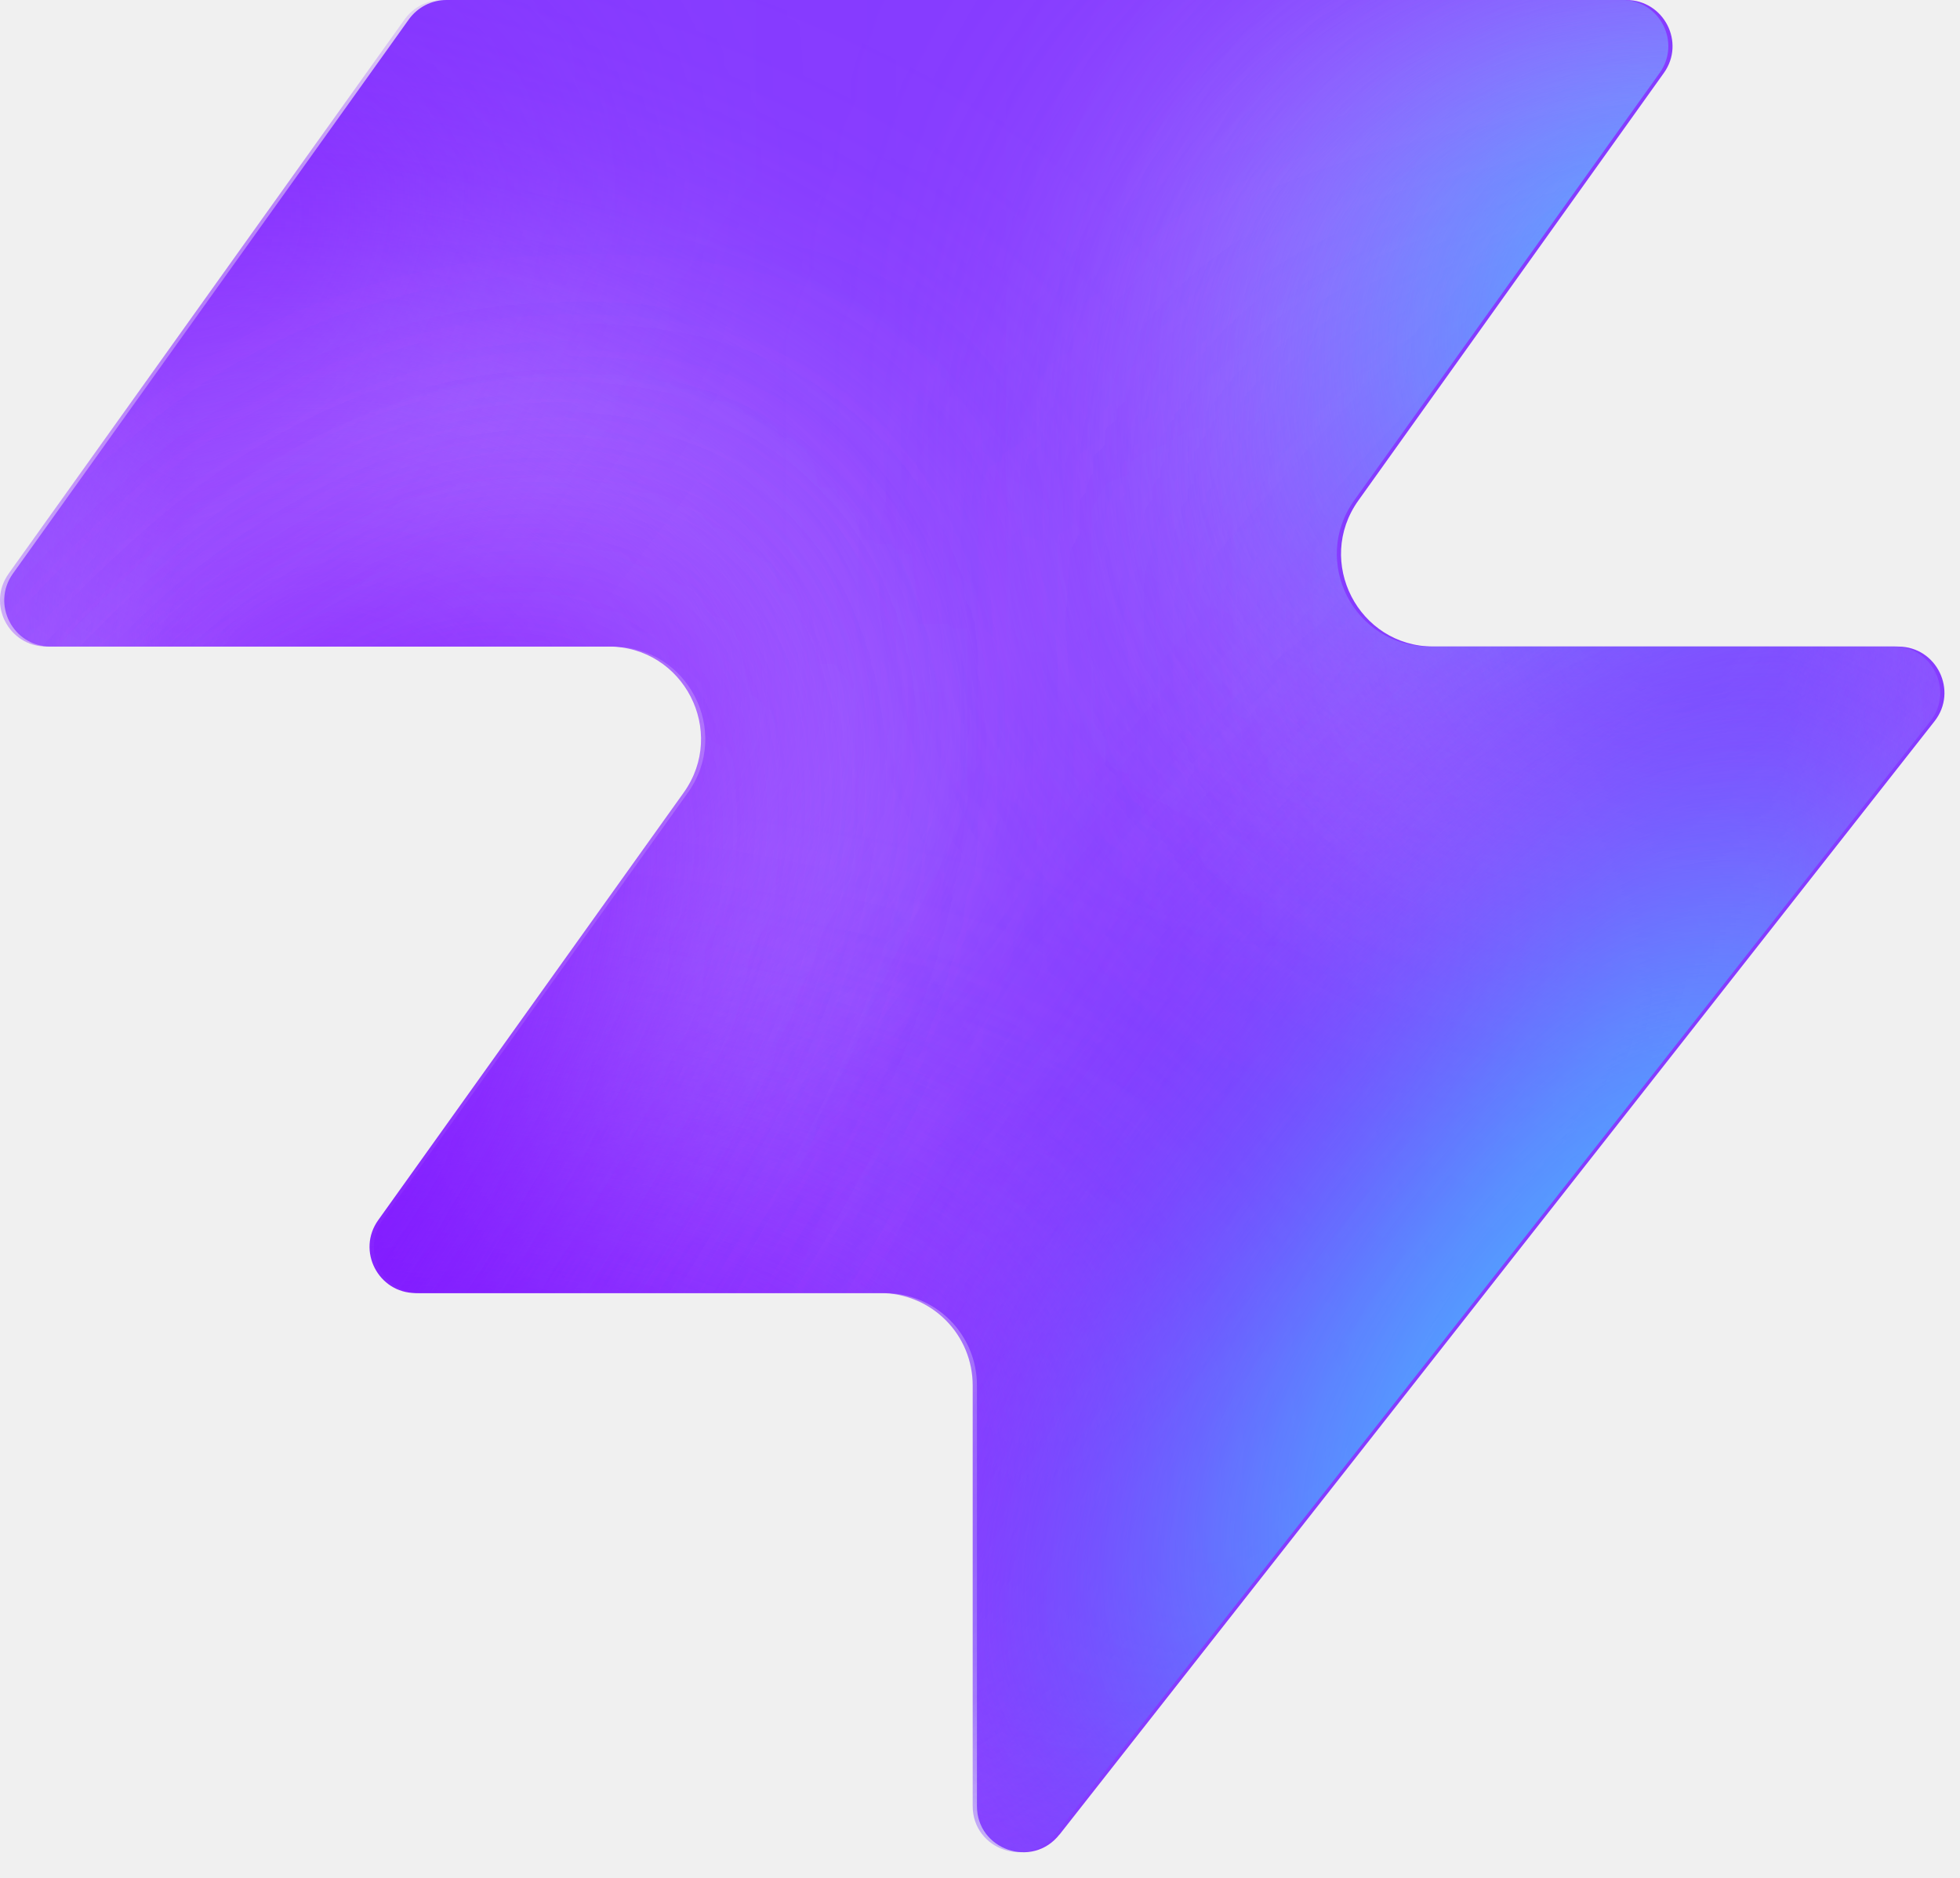
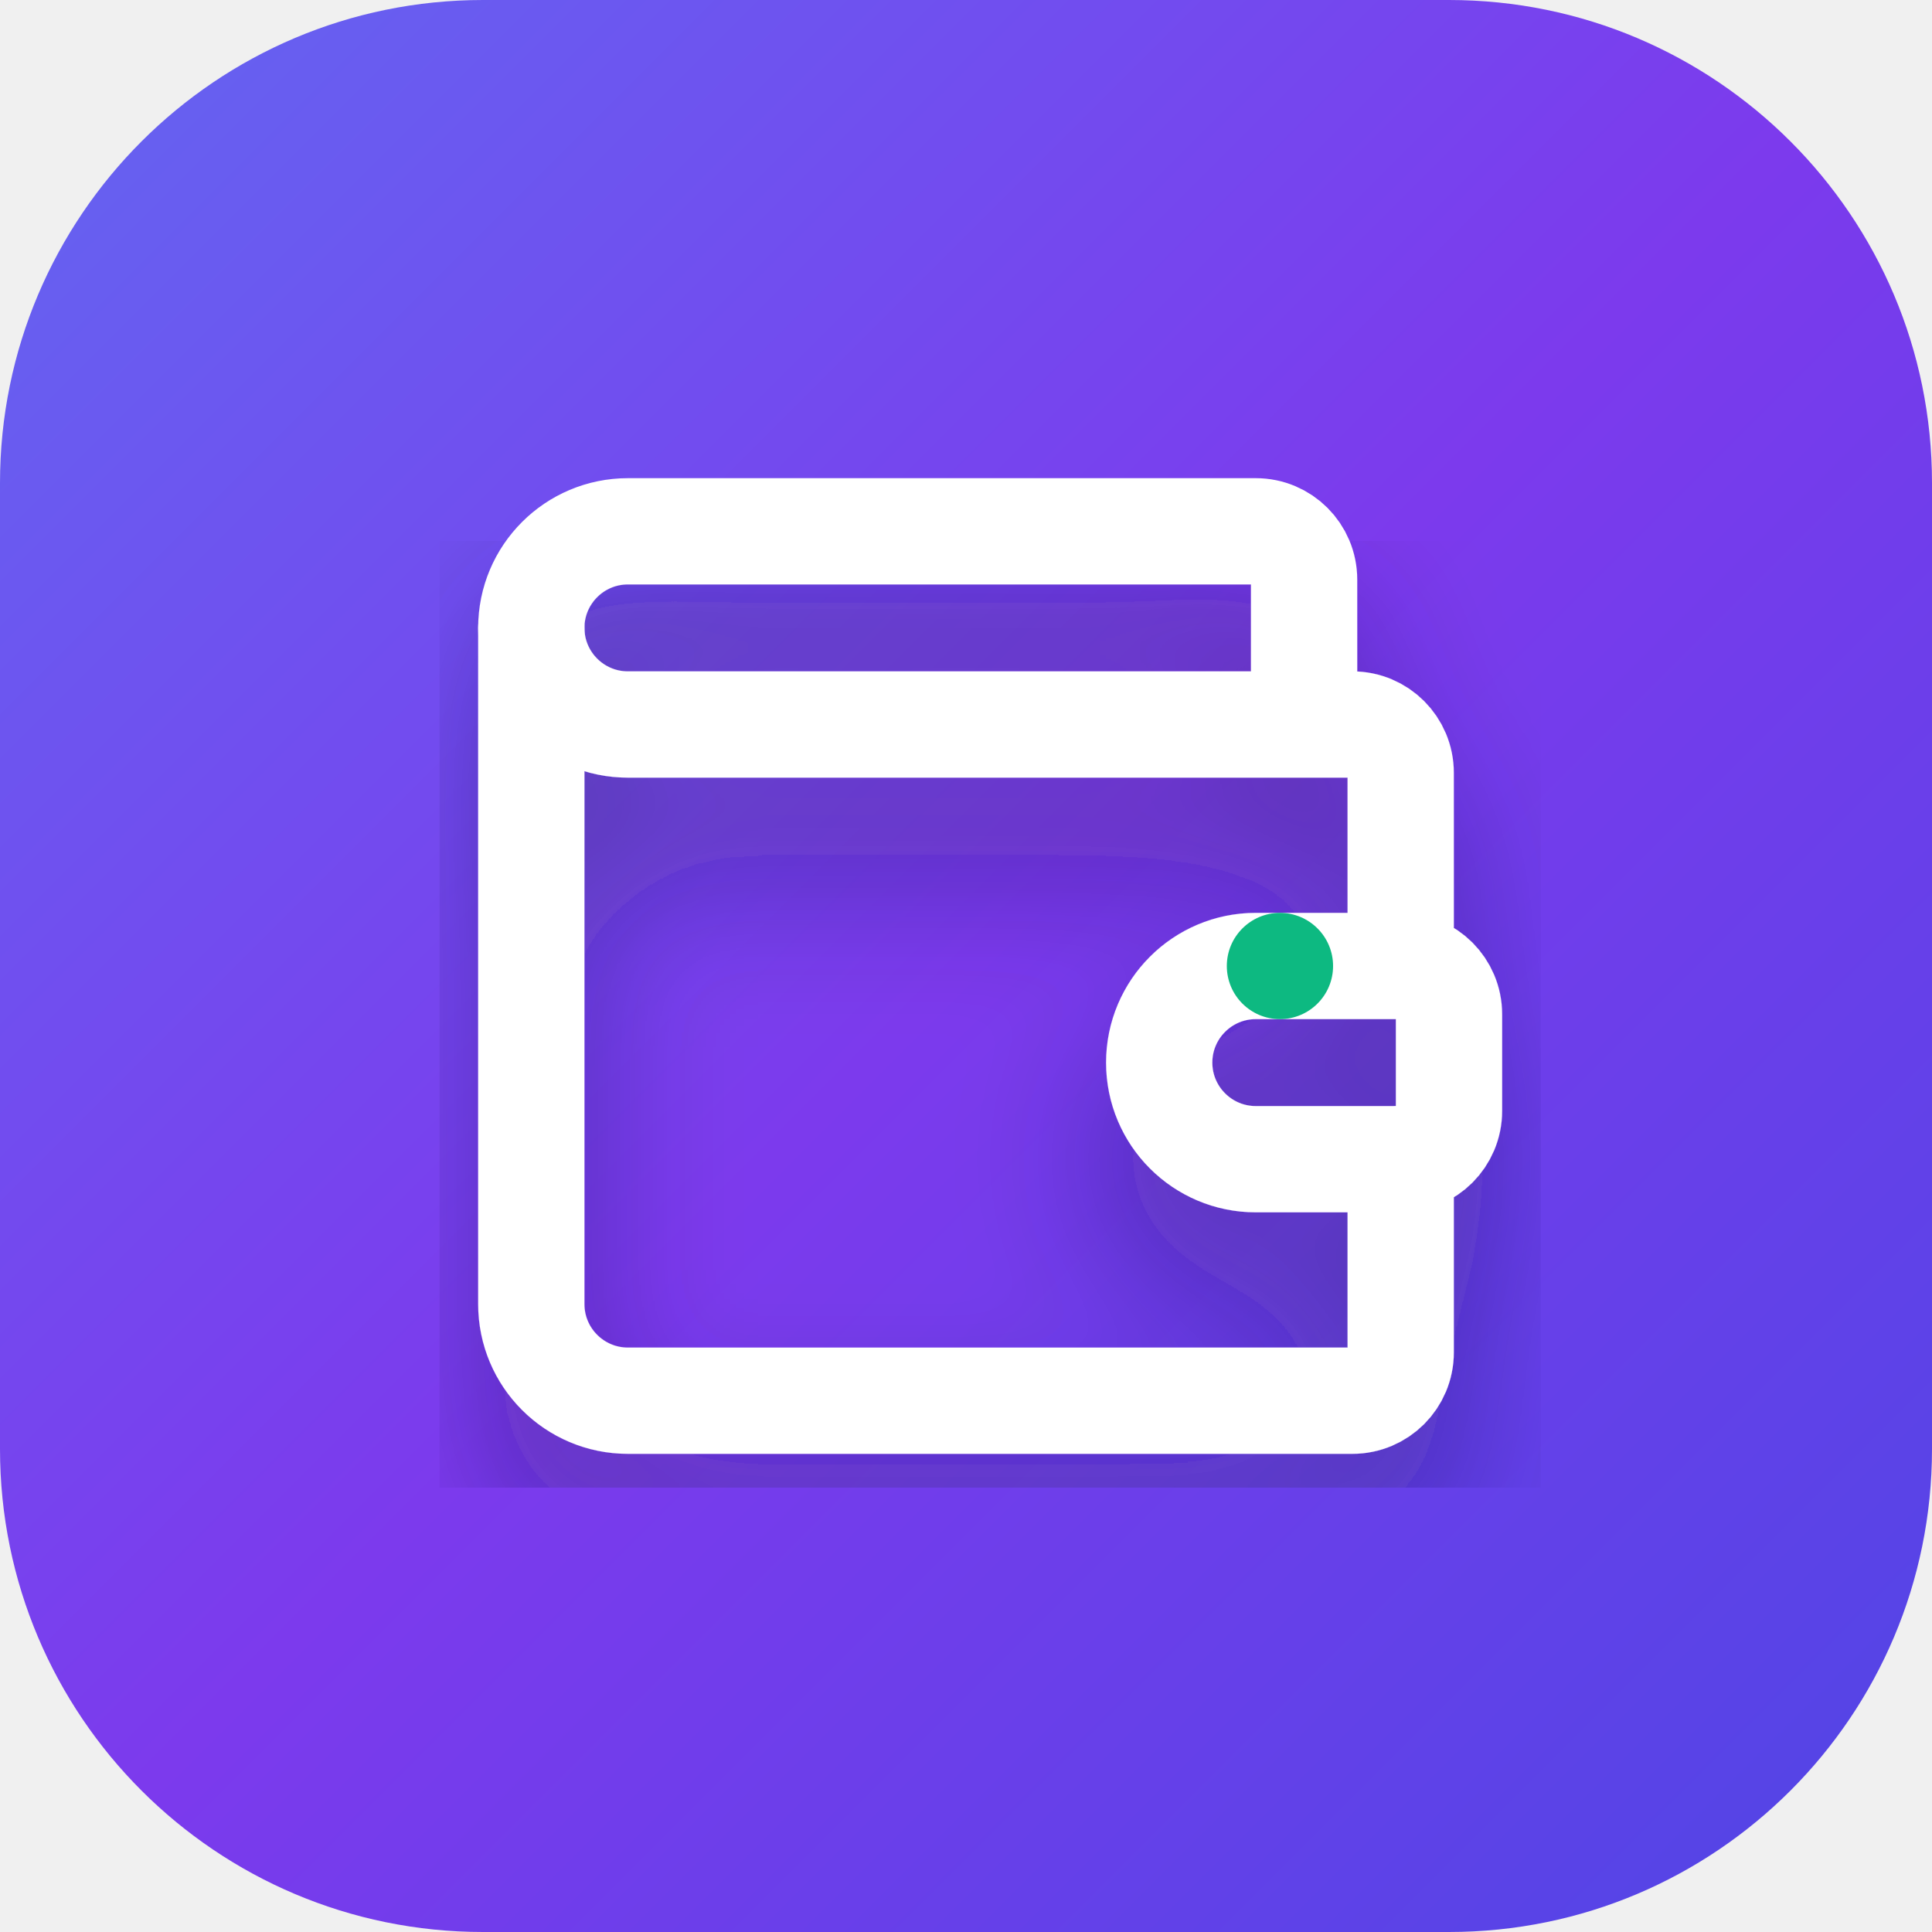
- <svg xmlns="http://www.w3.org/2000/svg" width="48" height="46" fill="none" viewBox="0 0 48 46">
-   <path fill="#863bff" d="M25.946 44.938c-.664.845-2.021.375-2.021-.698V33.937a2.26 2.26 0 0 0-2.262-2.262H10.287c-.92 0-1.456-1.04-.92-1.788l7.48-10.471c1.07-1.497 0-3.578-1.842-3.578H1.237c-.92 0-1.456-1.04-.92-1.788L10.013.474c.214-.297.556-.474.92-.474h28.894c.92 0 1.456 1.04.92 1.788l-7.48 10.471c-1.07 1.498 0 3.579 1.842 3.579h11.377c.943 0 1.473 1.088.89 1.83L25.947 44.94z" style="fill:#863bff;fill:color(display-p3 .525 .23 1);fill-opacity:1" />
-   <mask id="a" width="48" height="46" x="0" y="0" maskUnits="userSpaceOnUse" style="mask-type:alpha">
-     <path fill="#000" d="M25.842 44.938c-.664.844-2.021.375-2.021-.698V33.937a2.26 2.26 0 0 0-2.262-2.262H10.183c-.92 0-1.456-1.04-.92-1.788l7.48-10.471c1.07-1.498 0-3.579-1.842-3.579H1.133c-.92 0-1.456-1.04-.92-1.787L9.91.473c.214-.297.556-.474.92-.474h28.894c.92 0 1.456 1.04.92 1.788l-7.48 10.471c-1.07 1.498 0 3.578 1.842 3.578h11.377c.943 0 1.473 1.088.89 1.832L25.843 44.94z" style="fill:#000;fill-opacity:1" />
-   </mask>
-   <g mask="url(#a)">
-     <g filter="url(#b)">
-       <ellipse cx="5.508" cy="14.704" fill="#ede6ff" rx="5.508" ry="14.704" style="fill:#ede6ff;fill:color(display-p3 .927 .903 1);fill-opacity:1" transform="matrix(.00324 1 1 -.00324 -4.47 31.516)" />
-     </g>
-     <g filter="url(#c)">
-       <ellipse cx="10.399" cy="29.851" fill="#ede6ff" rx="10.399" ry="29.851" style="fill:#ede6ff;fill:color(display-p3 .927 .903 1);fill-opacity:1" transform="matrix(.00324 1 1 -.00324 -39.328 7.883)" />
-     </g>
-     <g filter="url(#d)">
-       <ellipse cx="5.508" cy="30.487" fill="#7e14ff" rx="5.508" ry="30.487" style="fill:#7e14ff;fill:color(display-p3 .492 .077 1);fill-opacity:1" transform="rotate(89.814 -25.913 -14.639)scale(1 -1)" />
-     </g>
-     <g filter="url(#e)">
-       <ellipse cx="5.508" cy="30.599" fill="#7e14ff" rx="5.508" ry="30.599" style="fill:#7e14ff;fill:color(display-p3 .492 .077 1);fill-opacity:1" transform="rotate(89.814 -32.644 -3.334)scale(1 -1)" />
-     </g>
-     <g filter="url(#f)">
-       <ellipse cx="5.508" cy="30.599" fill="#7e14ff" rx="5.508" ry="30.599" style="fill:#7e14ff;fill:color(display-p3 .492 .077 1);fill-opacity:1" transform="matrix(.00324 1 1 -.00324 -34.34 30.47)" />
-     </g>
-     <g filter="url(#g)">
-       <ellipse cx="14.072" cy="22.078" fill="#ede6ff" rx="14.072" ry="22.078" style="fill:#ede6ff;fill:color(display-p3 .927 .903 1);fill-opacity:1" transform="rotate(93.35 24.506 48.493)scale(-1 1)" />
-     </g>
-     <g filter="url(#h)">
-       <ellipse cx="3.47" cy="21.501" fill="#7e14ff" rx="3.47" ry="21.501" style="fill:#7e14ff;fill:color(display-p3 .492 .077 1);fill-opacity:1" transform="rotate(89.009 28.708 47.59)scale(-1 1)" />
-     </g>
-     <g filter="url(#i)">
-       <ellipse cx="3.47" cy="21.501" fill="#7e14ff" rx="3.47" ry="21.501" style="fill:#7e14ff;fill:color(display-p3 .492 .077 1);fill-opacity:1" transform="rotate(89.009 28.708 47.59)scale(-1 1)" />
-     </g>
-     <g filter="url(#j)">
-       <ellipse cx=".387" cy="8.972" fill="#7e14ff" rx="4.407" ry="29.108" style="fill:#7e14ff;fill:color(display-p3 .492 .077 1);fill-opacity:1" transform="rotate(39.51 .387 8.972)" />
-     </g>
-     <g filter="url(#k)">
-       <ellipse cx="47.523" cy="-6.092" fill="#7e14ff" rx="4.407" ry="29.108" style="fill:#7e14ff;fill:color(display-p3 .492 .077 1);fill-opacity:1" transform="rotate(37.892 47.523 -6.092)" />
-     </g>
-     <g filter="url(#l)">
-       <ellipse cx="41.412" cy="6.333" fill="#47bfff" rx="5.971" ry="9.665" style="fill:#47bfff;fill:color(display-p3 .28 .748 1);fill-opacity:1" transform="rotate(37.892 41.412 6.333)" />
-     </g>
-     <g filter="url(#m)">
-       <ellipse cx="-1.879" cy="38.332" fill="#7e14ff" rx="4.407" ry="29.108" style="fill:#7e14ff;fill:color(display-p3 .492 .077 1);fill-opacity:1" transform="rotate(37.892 -1.88 38.332)" />
-     </g>
-     <g filter="url(#n)">
-       <ellipse cx="-1.879" cy="38.332" fill="#7e14ff" rx="4.407" ry="29.108" style="fill:#7e14ff;fill:color(display-p3 .492 .077 1);fill-opacity:1" transform="rotate(37.892 -1.88 38.332)" />
-     </g>
-     <g filter="url(#o)">
-       <ellipse cx="35.651" cy="29.907" fill="#7e14ff" rx="4.407" ry="29.108" style="fill:#7e14ff;fill:color(display-p3 .492 .077 1);fill-opacity:1" transform="rotate(37.892 35.651 29.907)" />
-     </g>
-     <g filter="url(#p)">
-       <ellipse cx="38.418" cy="32.4" fill="#47bfff" rx="5.971" ry="15.297" style="fill:#47bfff;fill:color(display-p3 .28 .748 1);fill-opacity:1" transform="rotate(37.892 38.418 32.4)" />
-     </g>
-   </g>
+ <svg xmlns="http://www.w3.org/2000/svg" viewBox="0 0 64 64" fill="none">
  <defs>
-     <filter id="b" width="60.045" height="41.654" x="-19.77" y="16.149" color-interpolation-filters="sRGB" filterUnits="userSpaceOnUse">
-       <feFlood flood-opacity="0" result="BackgroundImageFix" />
-       <feBlend in="SourceGraphic" in2="BackgroundImageFix" result="shape" />
-       <feGaussianBlur result="effect1_foregroundBlur_2002_17158" stdDeviation="7.659" />
-     </filter>
-     <filter id="c" width="90.34" height="51.437" x="-54.613" y="-7.533" color-interpolation-filters="sRGB" filterUnits="userSpaceOnUse">
-       <feFlood flood-opacity="0" result="BackgroundImageFix" />
-       <feBlend in="SourceGraphic" in2="BackgroundImageFix" result="shape" />
-       <feGaussianBlur result="effect1_foregroundBlur_2002_17158" stdDeviation="7.659" />
-     </filter>
-     <filter id="d" width="79.355" height="29.4" x="-49.64" y="2.03" color-interpolation-filters="sRGB" filterUnits="userSpaceOnUse">
-       <feFlood flood-opacity="0" result="BackgroundImageFix" />
-       <feBlend in="SourceGraphic" in2="BackgroundImageFix" result="shape" />
-       <feGaussianBlur result="effect1_foregroundBlur_2002_17158" stdDeviation="4.596" />
-     </filter>
-     <filter id="e" width="79.579" height="29.4" x="-45.045" y="20.029" color-interpolation-filters="sRGB" filterUnits="userSpaceOnUse">
-       <feFlood flood-opacity="0" result="BackgroundImageFix" />
-       <feBlend in="SourceGraphic" in2="BackgroundImageFix" result="shape" />
-       <feGaussianBlur result="effect1_foregroundBlur_2002_17158" stdDeviation="4.596" />
-     </filter>
-     <filter id="f" width="79.579" height="29.4" x="-43.513" y="21.178" color-interpolation-filters="sRGB" filterUnits="userSpaceOnUse">
-       <feFlood flood-opacity="0" result="BackgroundImageFix" />
-       <feBlend in="SourceGraphic" in2="BackgroundImageFix" result="shape" />
-       <feGaussianBlur result="effect1_foregroundBlur_2002_17158" stdDeviation="4.596" />
-     </filter>
-     <filter id="g" width="74.749" height="58.852" x="15.756" y="-17.901" color-interpolation-filters="sRGB" filterUnits="userSpaceOnUse">
-       <feFlood flood-opacity="0" result="BackgroundImageFix" />
-       <feBlend in="SourceGraphic" in2="BackgroundImageFix" result="shape" />
-       <feGaussianBlur result="effect1_foregroundBlur_2002_17158" stdDeviation="7.659" />
-     </filter>
-     <filter id="h" width="61.377" height="25.362" x="23.548" y="2.284" color-interpolation-filters="sRGB" filterUnits="userSpaceOnUse">
-       <feFlood flood-opacity="0" result="BackgroundImageFix" />
-       <feBlend in="SourceGraphic" in2="BackgroundImageFix" result="shape" />
-       <feGaussianBlur result="effect1_foregroundBlur_2002_17158" stdDeviation="4.596" />
-     </filter>
-     <filter id="i" width="61.377" height="25.362" x="23.548" y="2.284" color-interpolation-filters="sRGB" filterUnits="userSpaceOnUse">
-       <feFlood flood-opacity="0" result="BackgroundImageFix" />
-       <feBlend in="SourceGraphic" in2="BackgroundImageFix" result="shape" />
-       <feGaussianBlur result="effect1_foregroundBlur_2002_17158" stdDeviation="4.596" />
-     </filter>
-     <filter id="j" width="56.045" height="63.649" x="-27.636" y="-22.853" color-interpolation-filters="sRGB" filterUnits="userSpaceOnUse">
-       <feFlood flood-opacity="0" result="BackgroundImageFix" />
-       <feBlend in="SourceGraphic" in2="BackgroundImageFix" result="shape" />
-       <feGaussianBlur result="effect1_foregroundBlur_2002_17158" stdDeviation="4.596" />
-     </filter>
-     <filter id="k" width="54.814" height="64.646" x="20.116" y="-38.415" color-interpolation-filters="sRGB" filterUnits="userSpaceOnUse">
-       <feFlood flood-opacity="0" result="BackgroundImageFix" />
-       <feBlend in="SourceGraphic" in2="BackgroundImageFix" result="shape" />
-       <feGaussianBlur result="effect1_foregroundBlur_2002_17158" stdDeviation="4.596" />
-     </filter>
-     <filter id="l" width="33.541" height="35.313" x="24.641" y="-11.323" color-interpolation-filters="sRGB" filterUnits="userSpaceOnUse">
-       <feFlood flood-opacity="0" result="BackgroundImageFix" />
-       <feBlend in="SourceGraphic" in2="BackgroundImageFix" result="shape" />
-       <feGaussianBlur result="effect1_foregroundBlur_2002_17158" stdDeviation="4.596" />
-     </filter>
-     <filter id="m" width="54.814" height="64.646" x="-29.286" y="6.009" color-interpolation-filters="sRGB" filterUnits="userSpaceOnUse">
-       <feFlood flood-opacity="0" result="BackgroundImageFix" />
-       <feBlend in="SourceGraphic" in2="BackgroundImageFix" result="shape" />
-       <feGaussianBlur result="effect1_foregroundBlur_2002_17158" stdDeviation="4.596" />
-     </filter>
-     <filter id="n" width="54.814" height="64.646" x="-29.286" y="6.009" color-interpolation-filters="sRGB" filterUnits="userSpaceOnUse">
-       <feFlood flood-opacity="0" result="BackgroundImageFix" />
-       <feBlend in="SourceGraphic" in2="BackgroundImageFix" result="shape" />
-       <feGaussianBlur result="effect1_foregroundBlur_2002_17158" stdDeviation="4.596" />
-     </filter>
-     <filter id="o" width="54.814" height="64.646" x="8.244" y="-2.416" color-interpolation-filters="sRGB" filterUnits="userSpaceOnUse">
-       <feFlood flood-opacity="0" result="BackgroundImageFix" />
-       <feBlend in="SourceGraphic" in2="BackgroundImageFix" result="shape" />
-       <feGaussianBlur result="effect1_foregroundBlur_2002_17158" stdDeviation="4.596" />
-     </filter>
-     <filter id="p" width="39.409" height="43.623" x="18.713" y="10.588" color-interpolation-filters="sRGB" filterUnits="userSpaceOnUse">
-       <feFlood flood-opacity="0" result="BackgroundImageFix" />
-       <feBlend in="SourceGraphic" in2="BackgroundImageFix" result="shape" />
-       <feGaussianBlur result="effect1_foregroundBlur_2002_17158" stdDeviation="4.596" />
+     <linearGradient id="brandGrad" x1="0%" y1="0%" x2="100%" y2="100%">
+       <stop offset="0%" stop-color="#6366f1" />
+       <stop offset="50%" stop-color="#7c3aed" />
+       <stop offset="100%" stop-color="#4f46e5" />
+     </linearGradient>
+     <filter id="shadow" x="-10%" y="-10%" width="120%" height="120%">
+       <feDropShadow dx="0" dy="2" stdDeviation="1.5" flood-color="#1e1b4b" flood-opacity="0.35" />
    </filter>
  </defs>
+   <rect width="64" height="64" rx="16" fill="url(#brandGrad)" />
+   <g transform="translate(12.8, 12.8) scale(1.6)" filter="url(#shadow)">
+     <path d="M19 7V4a1 1 0 0 0-1-1H5a2 2 0 0 0 0 4h15a1 1 0 0 1 1 1v4h-3a2 2 0 0 0 0 4h3a1 1 0 0 0 1-1v-2a1 1 0 0 0-1-1" stroke="#ffffff" stroke-width="2.2" stroke-linecap="round" stroke-linejoin="round" fill="none" />
+     <path d="M3 5v14a2 2 0 0 0 2 2h15a1 1 0 0 0 1-1v-4" stroke="#ffffff" stroke-width="2.2" stroke-linecap="round" stroke-linejoin="round" fill="none" />
+     <circle cx="18.5" cy="12" r="1.1" fill="#10b981" />
+   </g>
</svg>
